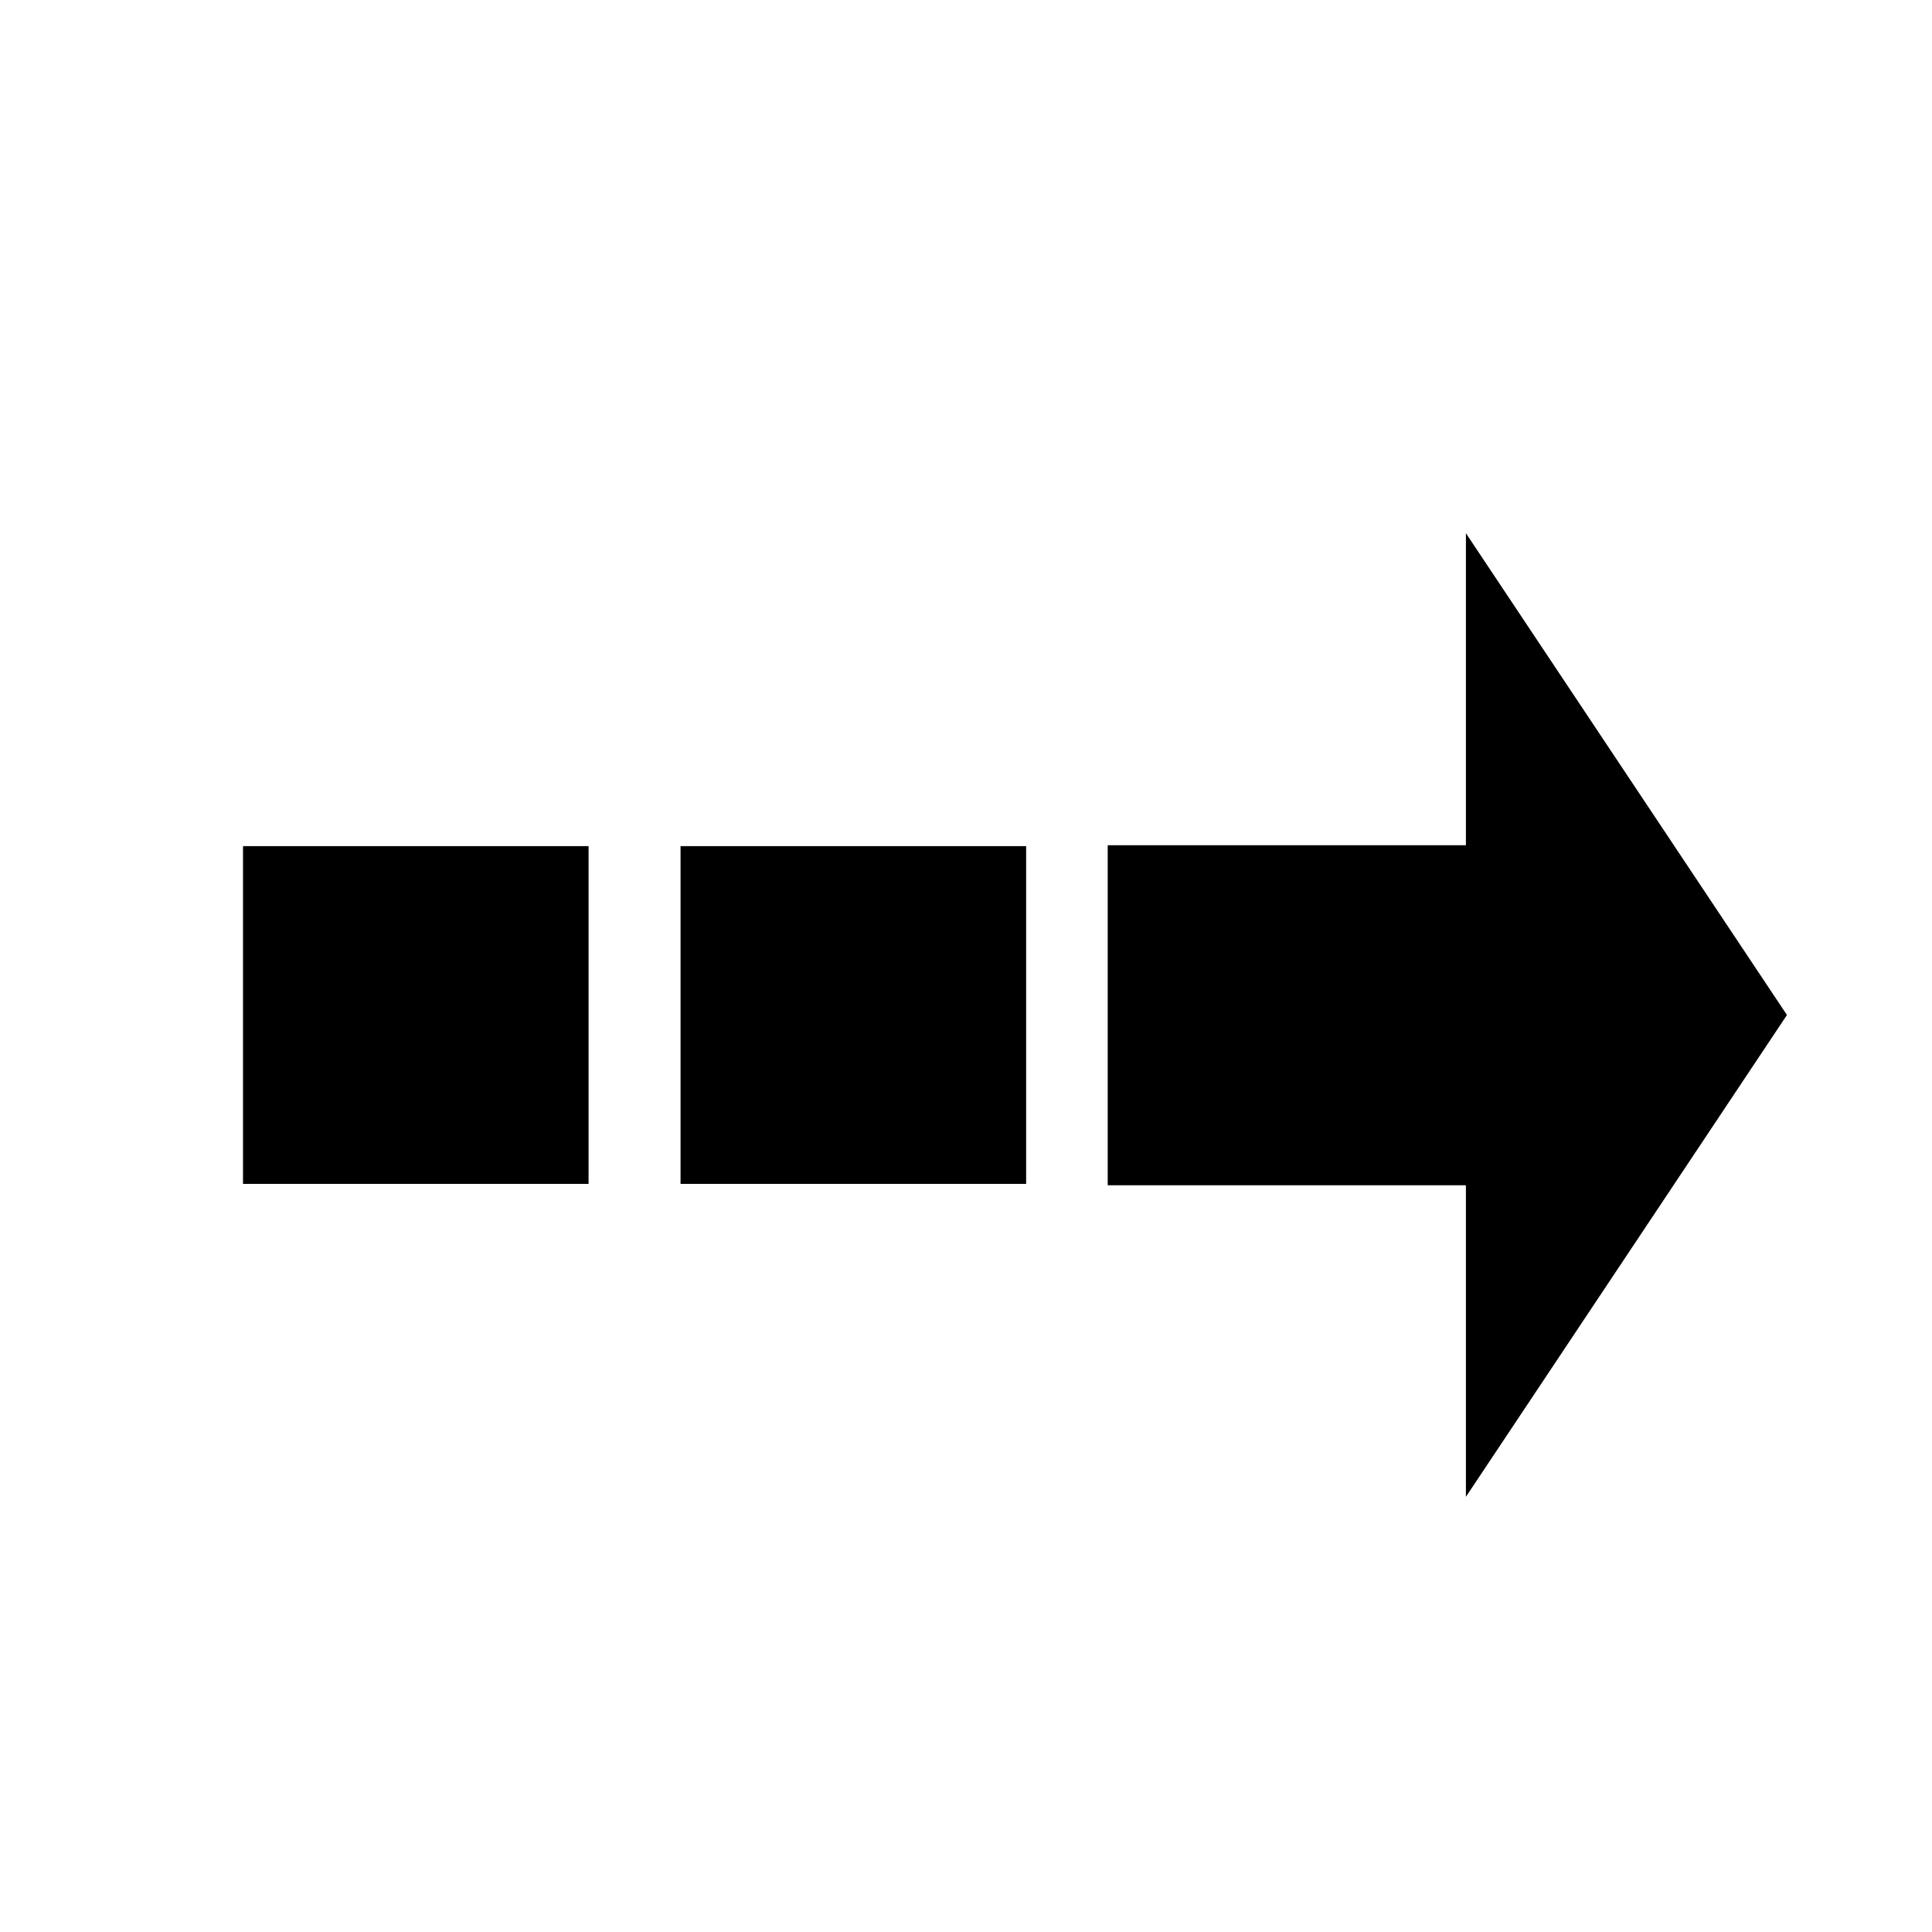
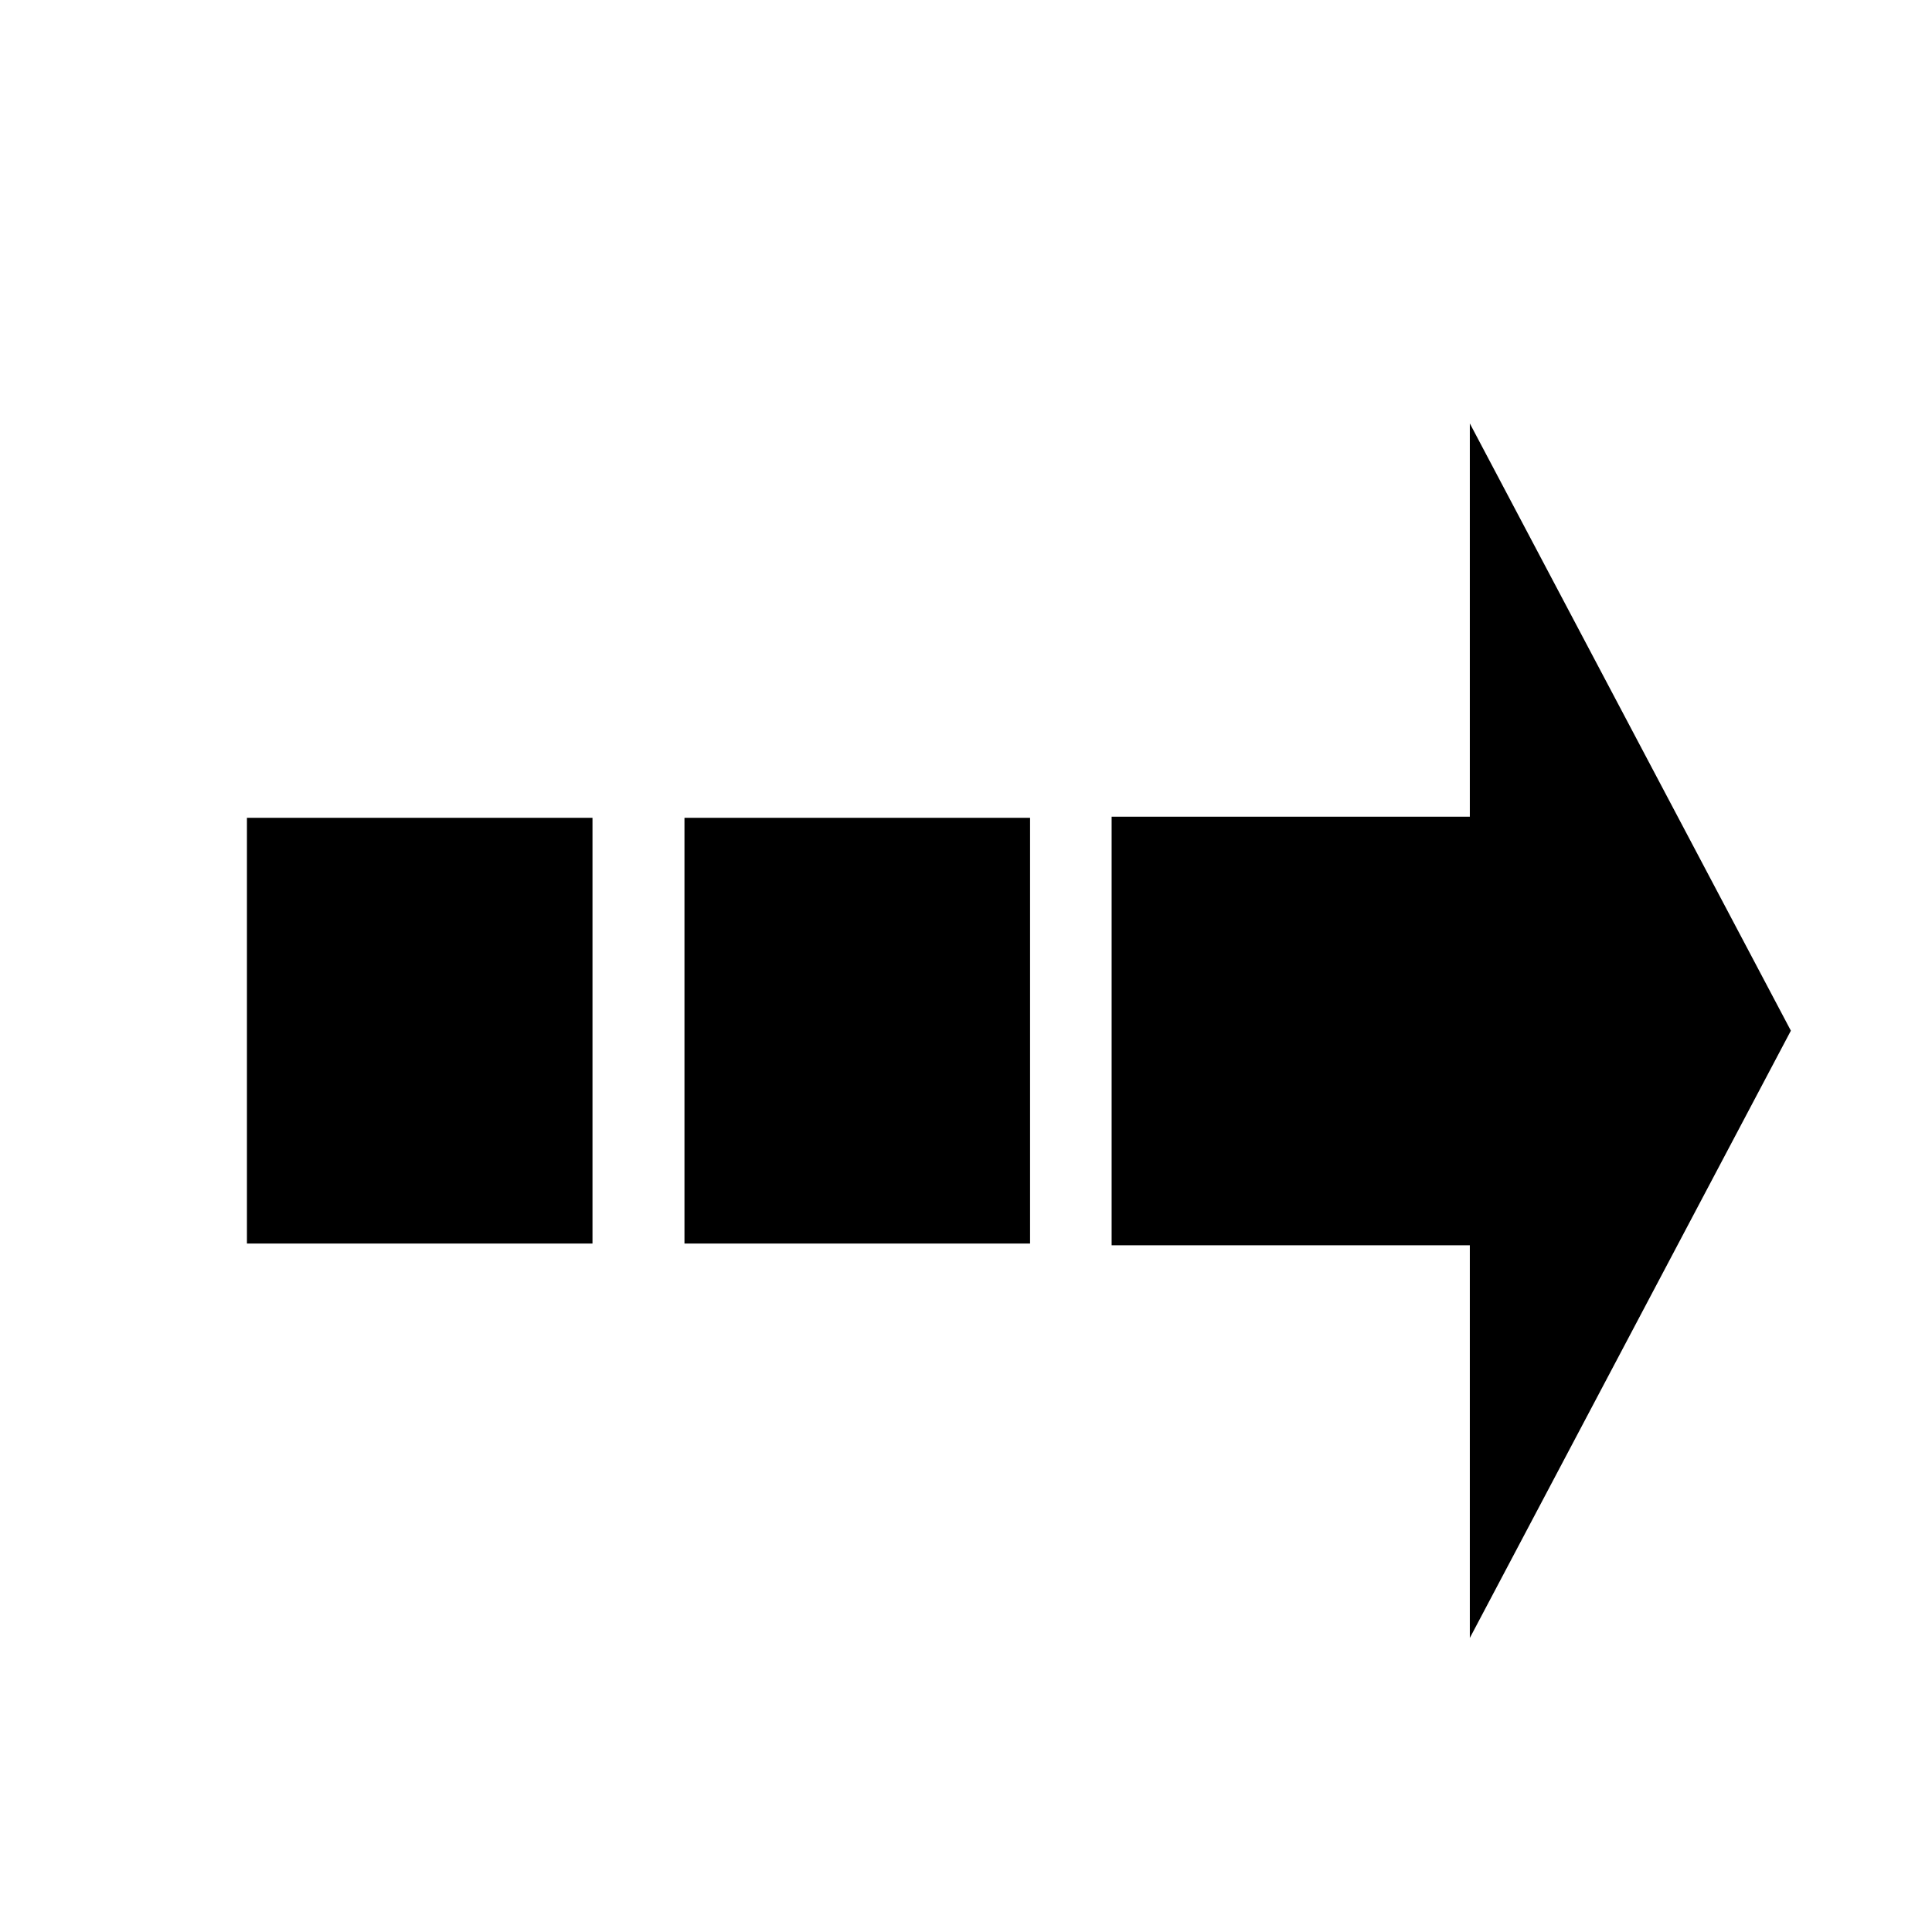
<svg xmlns="http://www.w3.org/2000/svg" xmlns:xlink="http://www.w3.org/1999/xlink" version="1.1" preserveAspectRatio="xMidYMid meet" viewBox="0 0 640 640" width="16" height="16">
  <defs>
-     <path d="M485.6 495.84L591.95 336.23L485.6 176.63L485.6 279.99L366.94 279.99L366.94 392.63L485.6 392.63L485.6 495.84Z" id="avs5wDq9C" />
-     <path d="M225.44 280.29L339.92 280.29L339.92 392.18L225.44 392.18L225.44 280.29Z" id="c1I3AnyJ54" />
-     <path d="M80.5 280.29L194.97 280.29L194.97 392.18L80.5 392.18L80.5 280.29Z" id="d8RJPFmnjB" />
+     <path d="M486.9 542.59L593.25 341.43L486.9 140.27L486.9 270.54L368.24 270.54L368.24 412.51L486.9 412.51L486.9 542.59Z" id="c5ILOElra" />
+     <path d="M226.74 270.91L341.22 270.91L341.22 411.94L226.74 411.94L226.74 270.91Z" id="b3H33o88P8" />
+     <path d="M81.8 270.91L196.27 270.91L196.27 411.94L81.8 411.94L81.8 270.91Z" id="h18arml06A" />
  </defs>
  <g>
    <g>
      <g>
-         <use xlink:href="#avs5wDq9C" opacity="1" fill="#000000" fill-opacity="1" />
+         <use xlink:href="#c5ILOElra" opacity="1" fill="#000000" fill-opacity="1" />
        <g>
-           <use xlink:href="#avs5wDq9C" opacity="1" fill-opacity="0" stroke="#000000" stroke-width="1" stroke-opacity="0" />
+           <use xlink:href="#c5ILOElra" opacity="1" fill-opacity="0" stroke="#000000" stroke-width="1" stroke-opacity="0" />
        </g>
      </g>
      <g>
-         <use xlink:href="#c1I3AnyJ54" opacity="1" fill="#000000" fill-opacity="1" />
+         <use xlink:href="#b3H33o88P8" opacity="1" fill="#000000" fill-opacity="1" />
      </g>
      <g>
-         <use xlink:href="#d8RJPFmnjB" opacity="1" fill="#000000" fill-opacity="1" />
+         <use xlink:href="#h18arml06A" opacity="1" fill="#000000" fill-opacity="1" />
      </g>
    </g>
  </g>
</svg>
